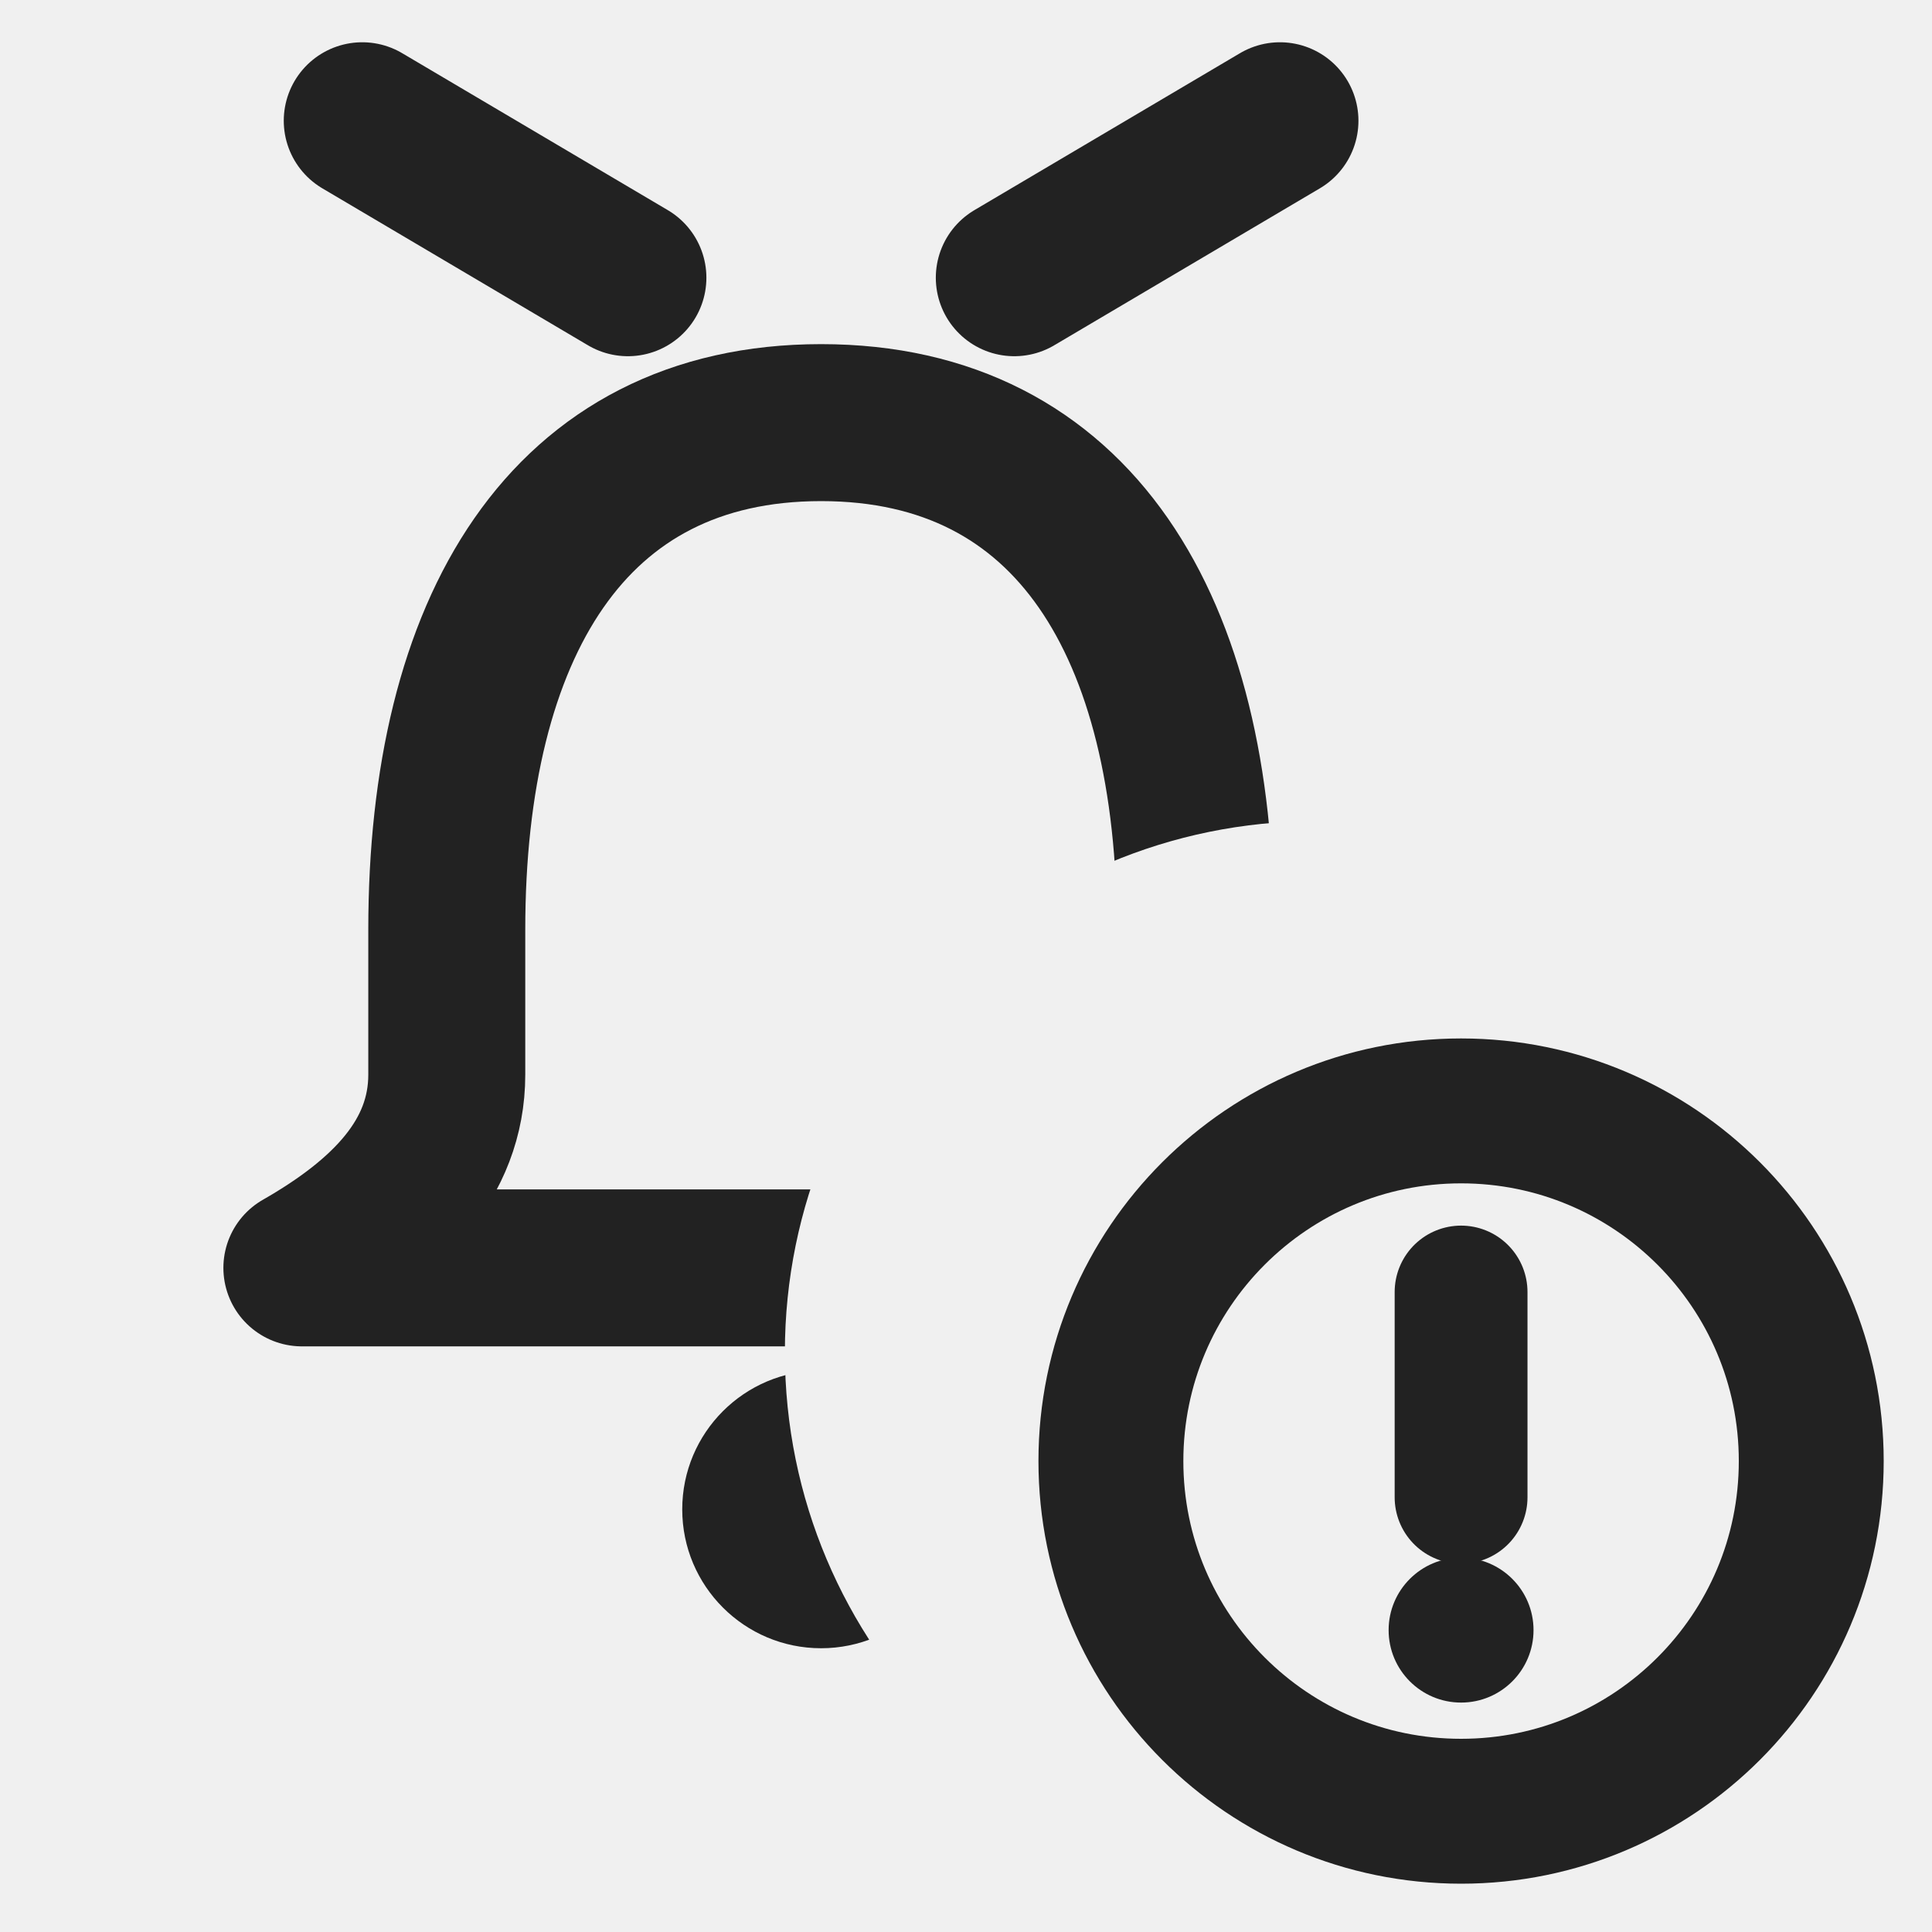
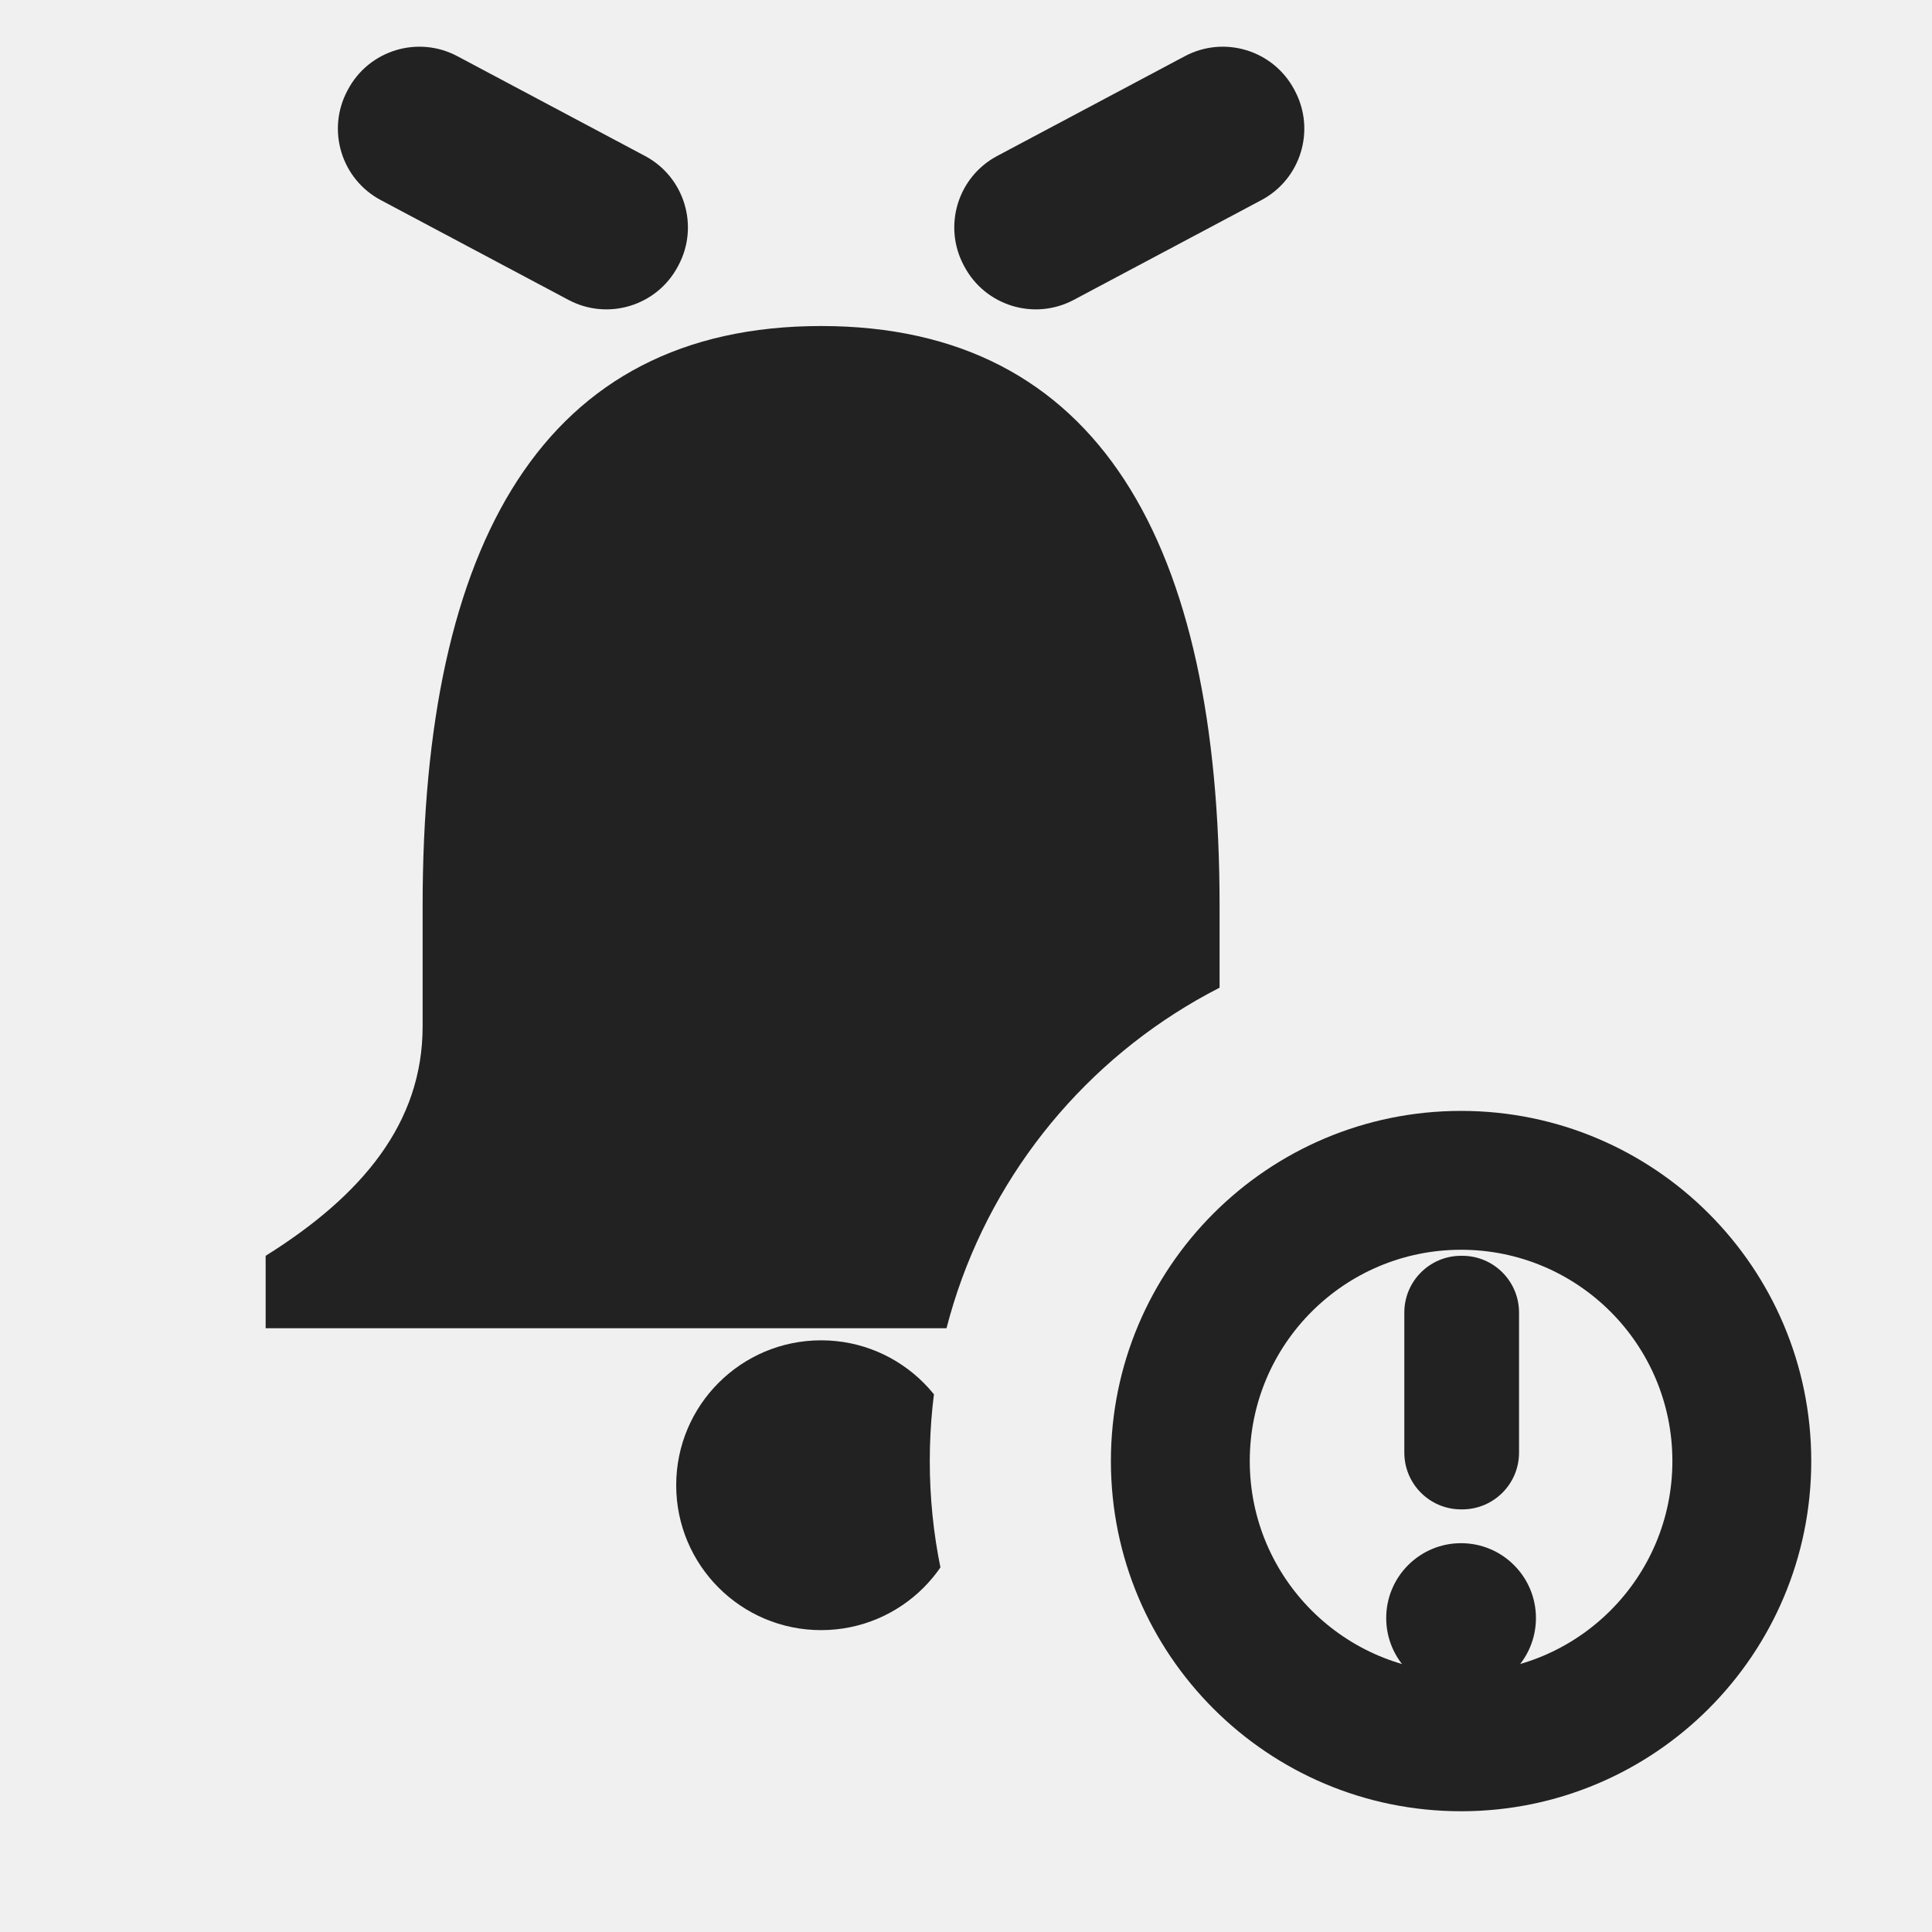
<svg xmlns="http://www.w3.org/2000/svg" width="16" height="16" viewBox="0 0 16 16">
  <defs>
-     <mask id="badgeGap">
-       <rect width="16" height="16" fill="white" />
-       <circle cx="12.1" cy="12.1" r="4.4" fill="black" />
-     </mask>
+     <clipPath id="badgeGap">
+       <path clip-rule="evenodd" fill-rule="evenodd" d="M0 0 H16 V16 H0 Z M12.1 7.7 A4.4 4.4 0 1 0 12.1 16.5 A4.4 4.4 0 1 0 12.1 7.7 Z" />
+     </clipPath>
  </defs>
-   <g mask="url(#badgeGap)" transform="translate(-1.2 -0.9)">
-     <g fill="none" stroke="#222222" stroke-width="1.3" stroke-linecap="round" stroke-linejoin="round">
-       <path d="M4.2 1.9 6.4 3.2" />
-       <path d="M11.8 1.9 9.6 3.2" />
-       <path d="M8 4.4 C5.9 4.4 4.9 6.1 4.9 8.6 L4.9 9.8 C4.9 10.5 4.4 11 3.7 11.4 L12.3 11.4 C11.6 11 11.1 10.5 11.1 9.8 L11.1 8.6 C11.1 6.1 10.1 4.4 8 4.4 Z" />
+   <g fill="#222222">
+     <g clip-path="url(#badgeGap)">
+       <g transform="translate(-1.2 -0.9)">
+         <rect x="3.9" y="1.7" width="3.1" height="1.35" rx="0.67" transform="rotate(28 5.45 2.37)" />
+         <rect x="9.0" y="1.7" width="3.1" height="1.35" rx="0.67" transform="rotate(-28 10.55 2.37)" />
+         <path d="M8 3.6 C5.7 3.6 4.7 5.4 4.7 8.4 L4.7 9.4 C4.7 10.2 4.2 10.8 3.4 11.3 L3.4 11.9 L12.6 11.9 L12.6 11.3 C11.8 10.8 11.3 10.2 11.3 9.4 L11.3 8.4 C11.3 5.4 10.3 3.6 8 3.6 Z" />
+         <circle cx="8" cy="13.2" r="1.2" />
+       </g>
    </g>
-     <circle cx="8" cy="13.4" r="1.15" fill="#222222" />
+     <path fill-rule="evenodd" d="M12.1 9.2 A2.9 2.9 0 1 0 12.1 15.0 A2.9 2.9 0 1 0 12.1 9.2 Z M12.1 10.35 A1.75 1.75 0 1 1 12.1 13.85 A1.75 1.75 0 1 1 12.1 10.35 Z" />
+     <rect x="11.63" y="10.4" width="0.95" height="2.1" rx="0.47" />
+     <circle cx="12.1" cy="13.4" r="0.62" />
  </g>
-   <g stroke="#222222" stroke-linecap="round">
-     <circle cx="12.1" cy="12.1" r="2.9" fill="none" stroke-width="1.2" />
-     <path d="M12.1 10.7 12.1 12.4" fill="none" stroke-width="1.1" />
-   </g>
-   <circle cx="12.1" cy="13.5" r="0.6" fill="#222222" />
</svg>
